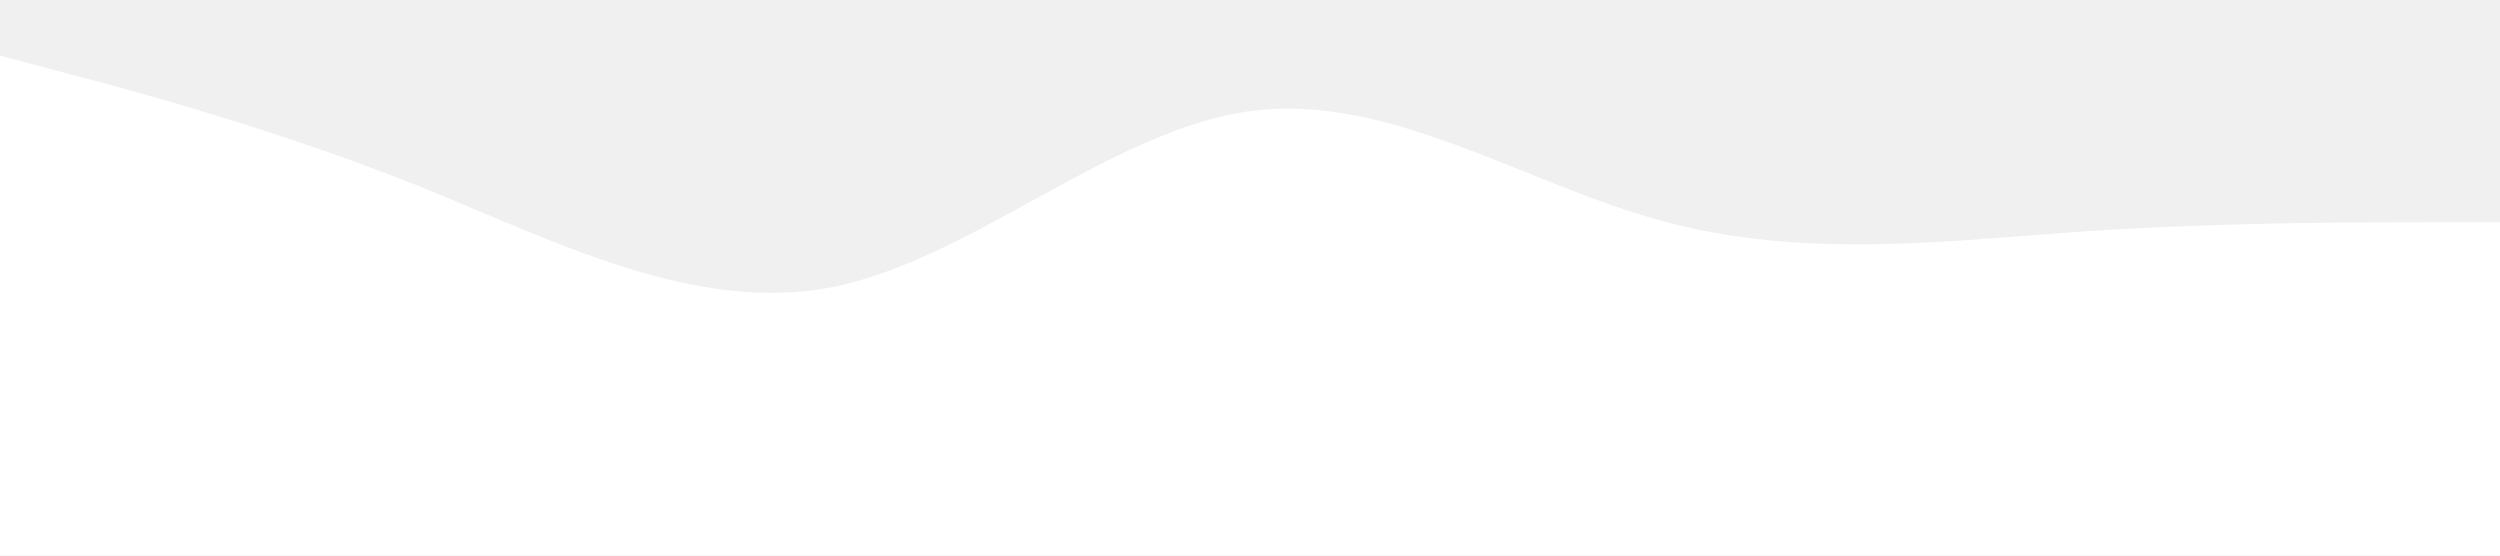
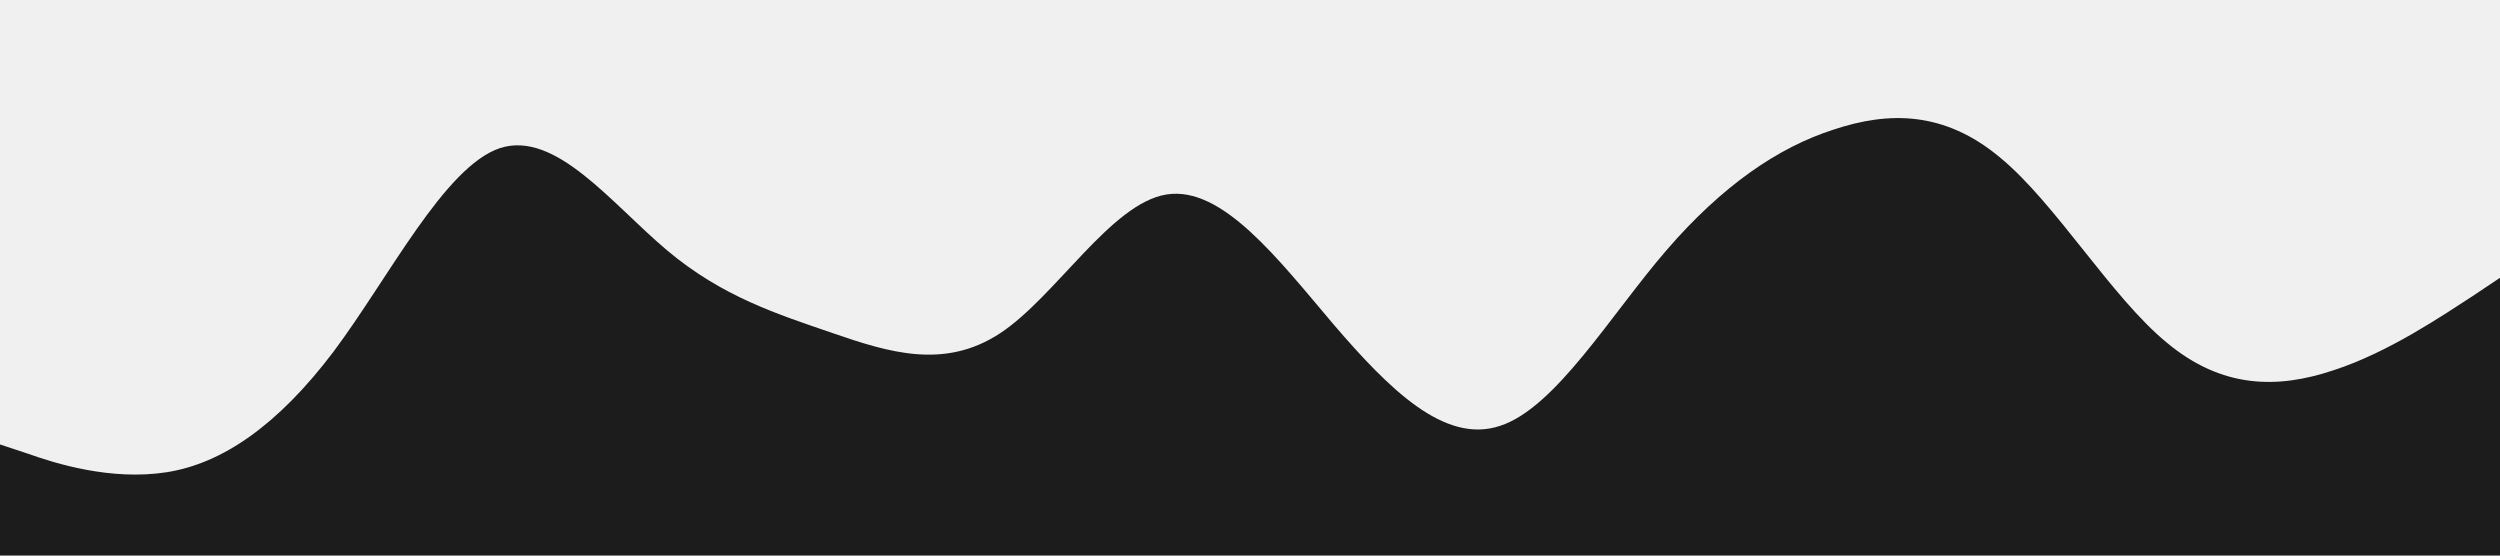
<svg xmlns="http://www.w3.org/2000/svg" viewBox="0 0 1440 320">
-   <path fill="#fff" fill-opacity="1" d="M0,32L40,42.7C80,53,160,75,240,106.7C320,139,400,181,480,165.3C560,149,640,75,720,64C800,53,880,107,960,128C1040,149,1120,139,1200,133.3C1280,128,1360,128,1400,128L1440,128L1440,320L1400,320C1360,320,1280,320,1200,320C1120,320,1040,320,960,320C880,320,800,320,720,320C640,320,560,320,480,320C400,320,320,320,240,320C160,320,80,320,40,320L0,320Z" />
+   <path fill="#1c1c1c" fill-opacity="1" d="M0,256L16,261.3C32,267,64,277,96,272C128,267,160,245,192,202.7C224,160,256,96,288,85.3C320,75,352,117,384,144C416,171,448,181,480,192C512,203,544,213,576,192C608,171,640,117,672,112C704,107,736,149,768,186.7C800,224,832,256,864,245.3C896,235,928,181,960,144C992,107,1024,85,1056,74.7C1088,64,1120,64,1152,90.7C1184,117,1216,171,1248,197.3C1280,224,1312,224,1344,213.3C1376,203,1408,181,1424,170.7L1440,160L1440,320L1424,320C1408,320,1376,320,1344,320C1312,320,1280,320,1248,320C1216,320,1184,320,1152,320C1120,320,1088,320,1056,320C1024,320,992,320,960,320C928,320,896,320,864,320C832,320,800,320,768,320C736,320,704,320,672,320C640,320,608,320,576,320C544,320,512,320,480,320C448,320,416,320,384,320C352,320,320,320,288,320C256,320,224,320,192,320C160,320,128,320,96,320C64,320,32,320,16,320L0,320Z" />
</svg>
